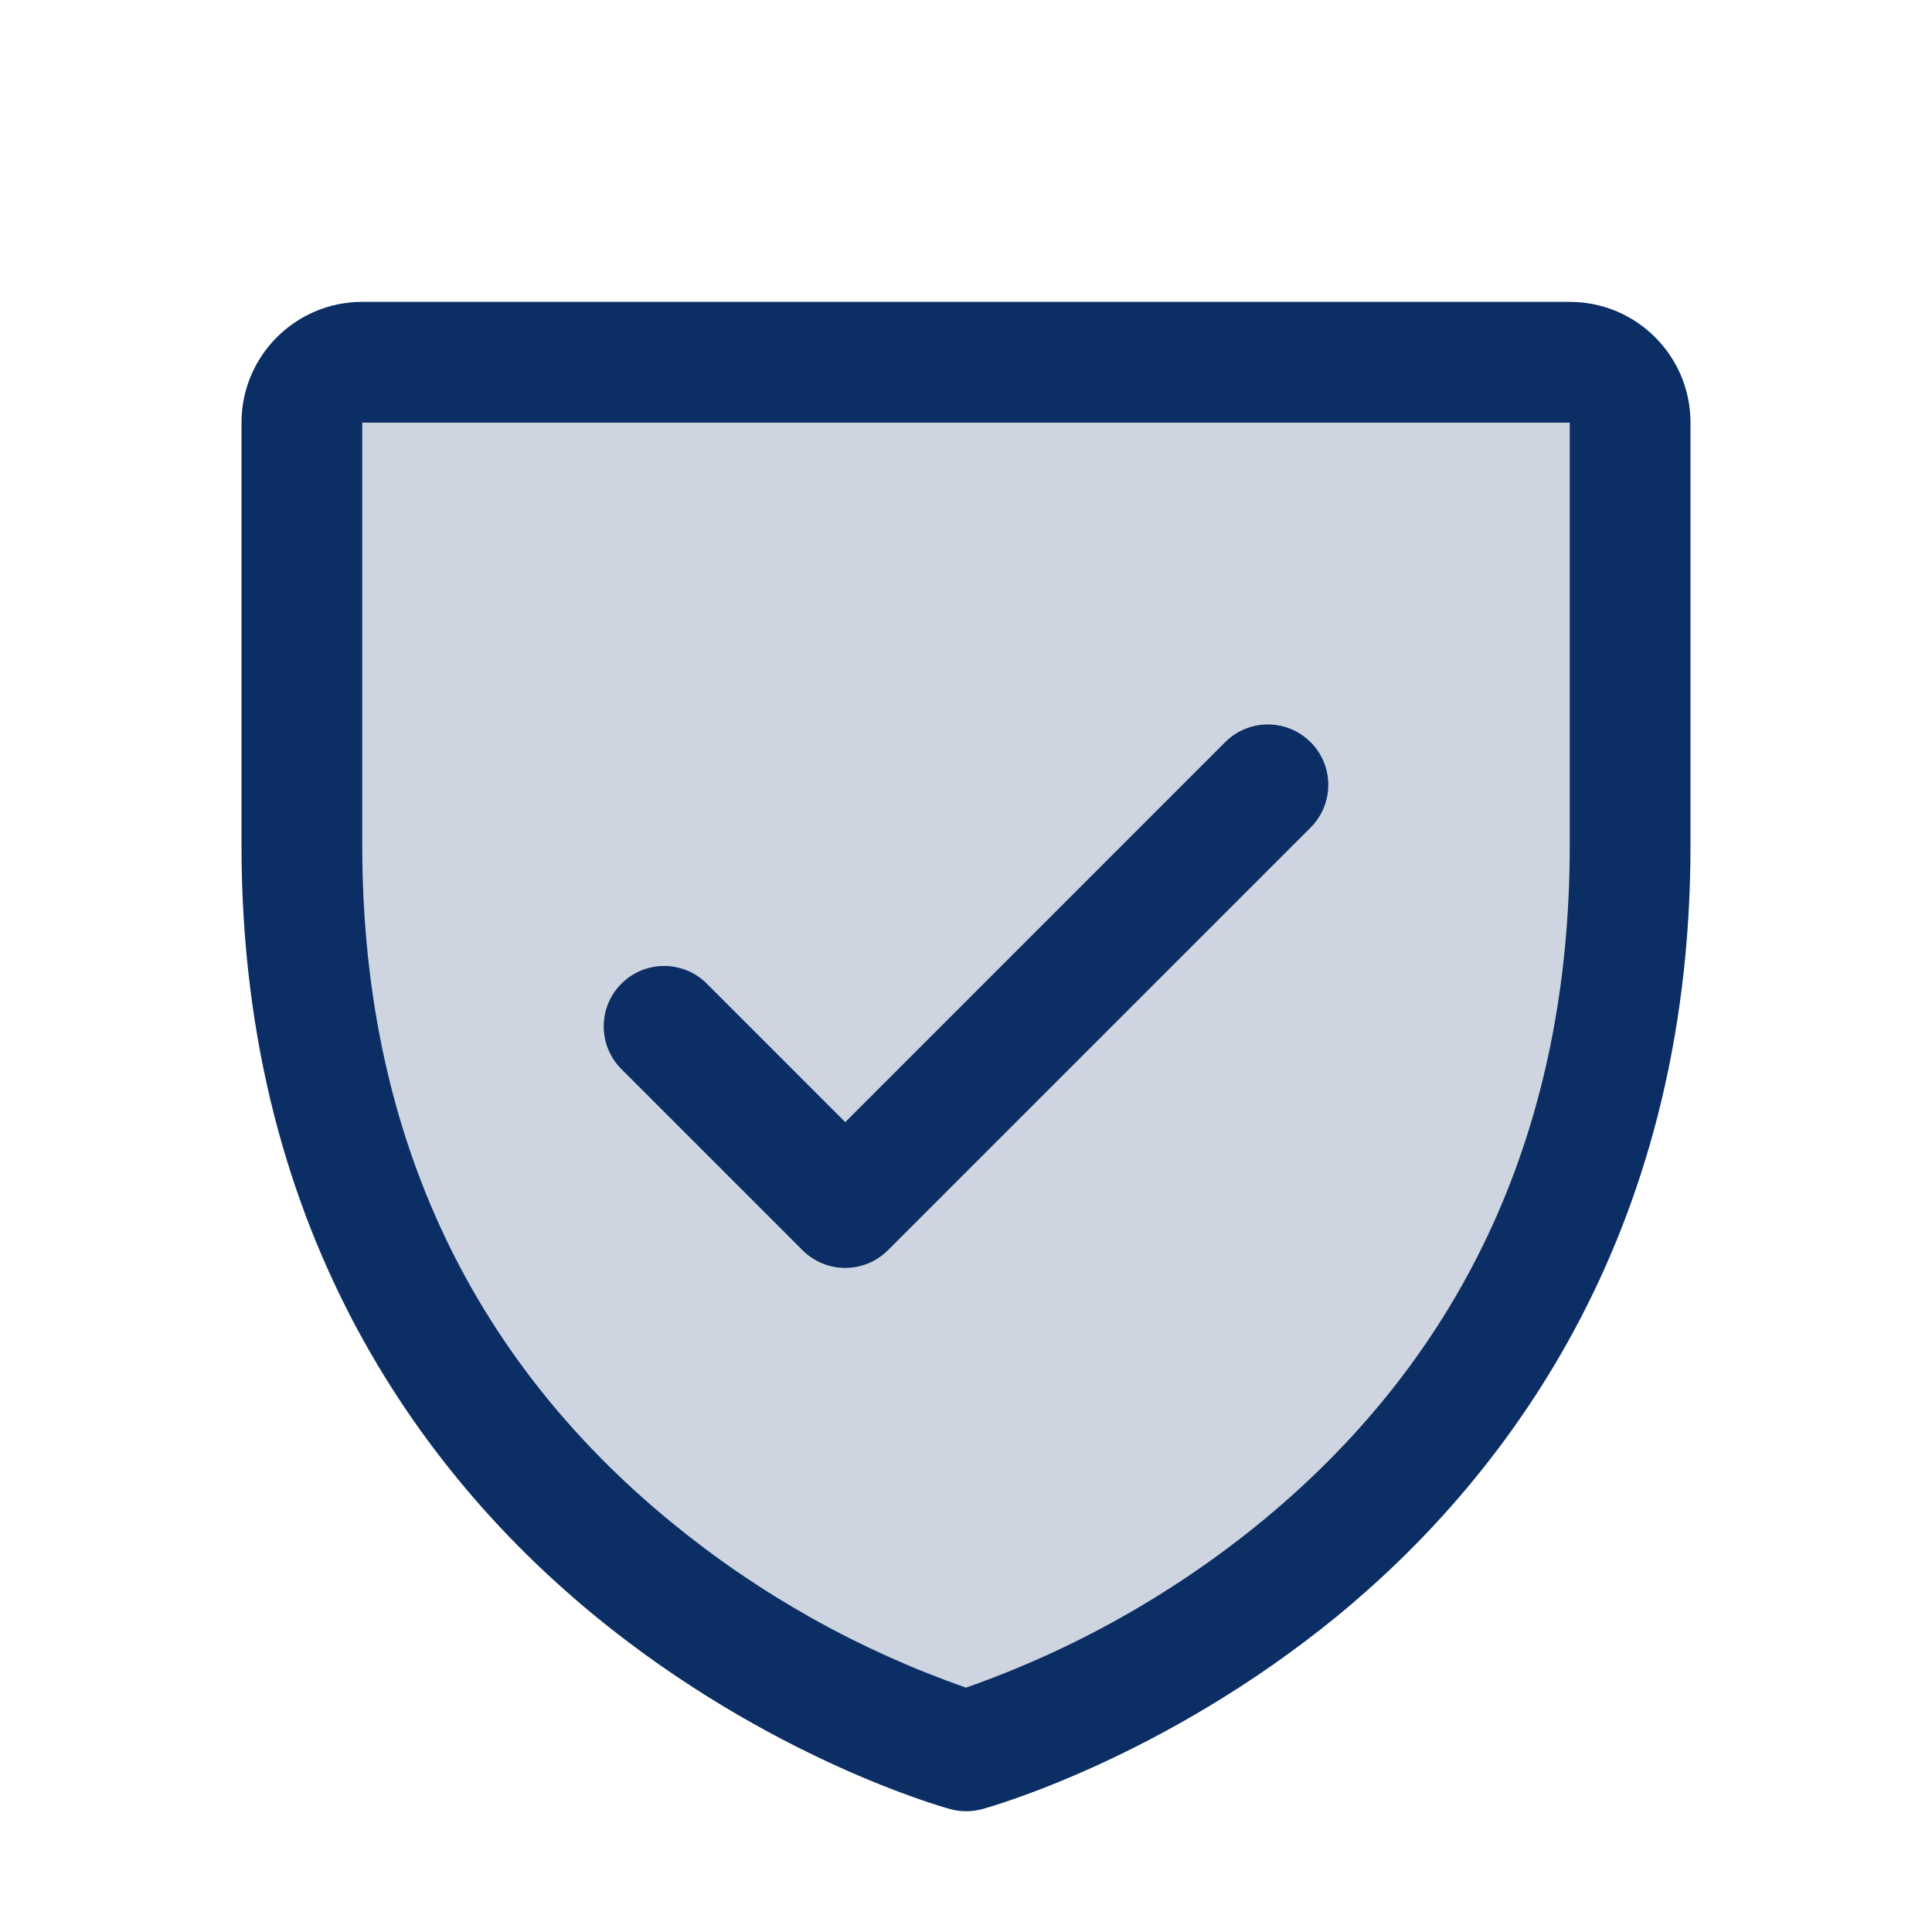
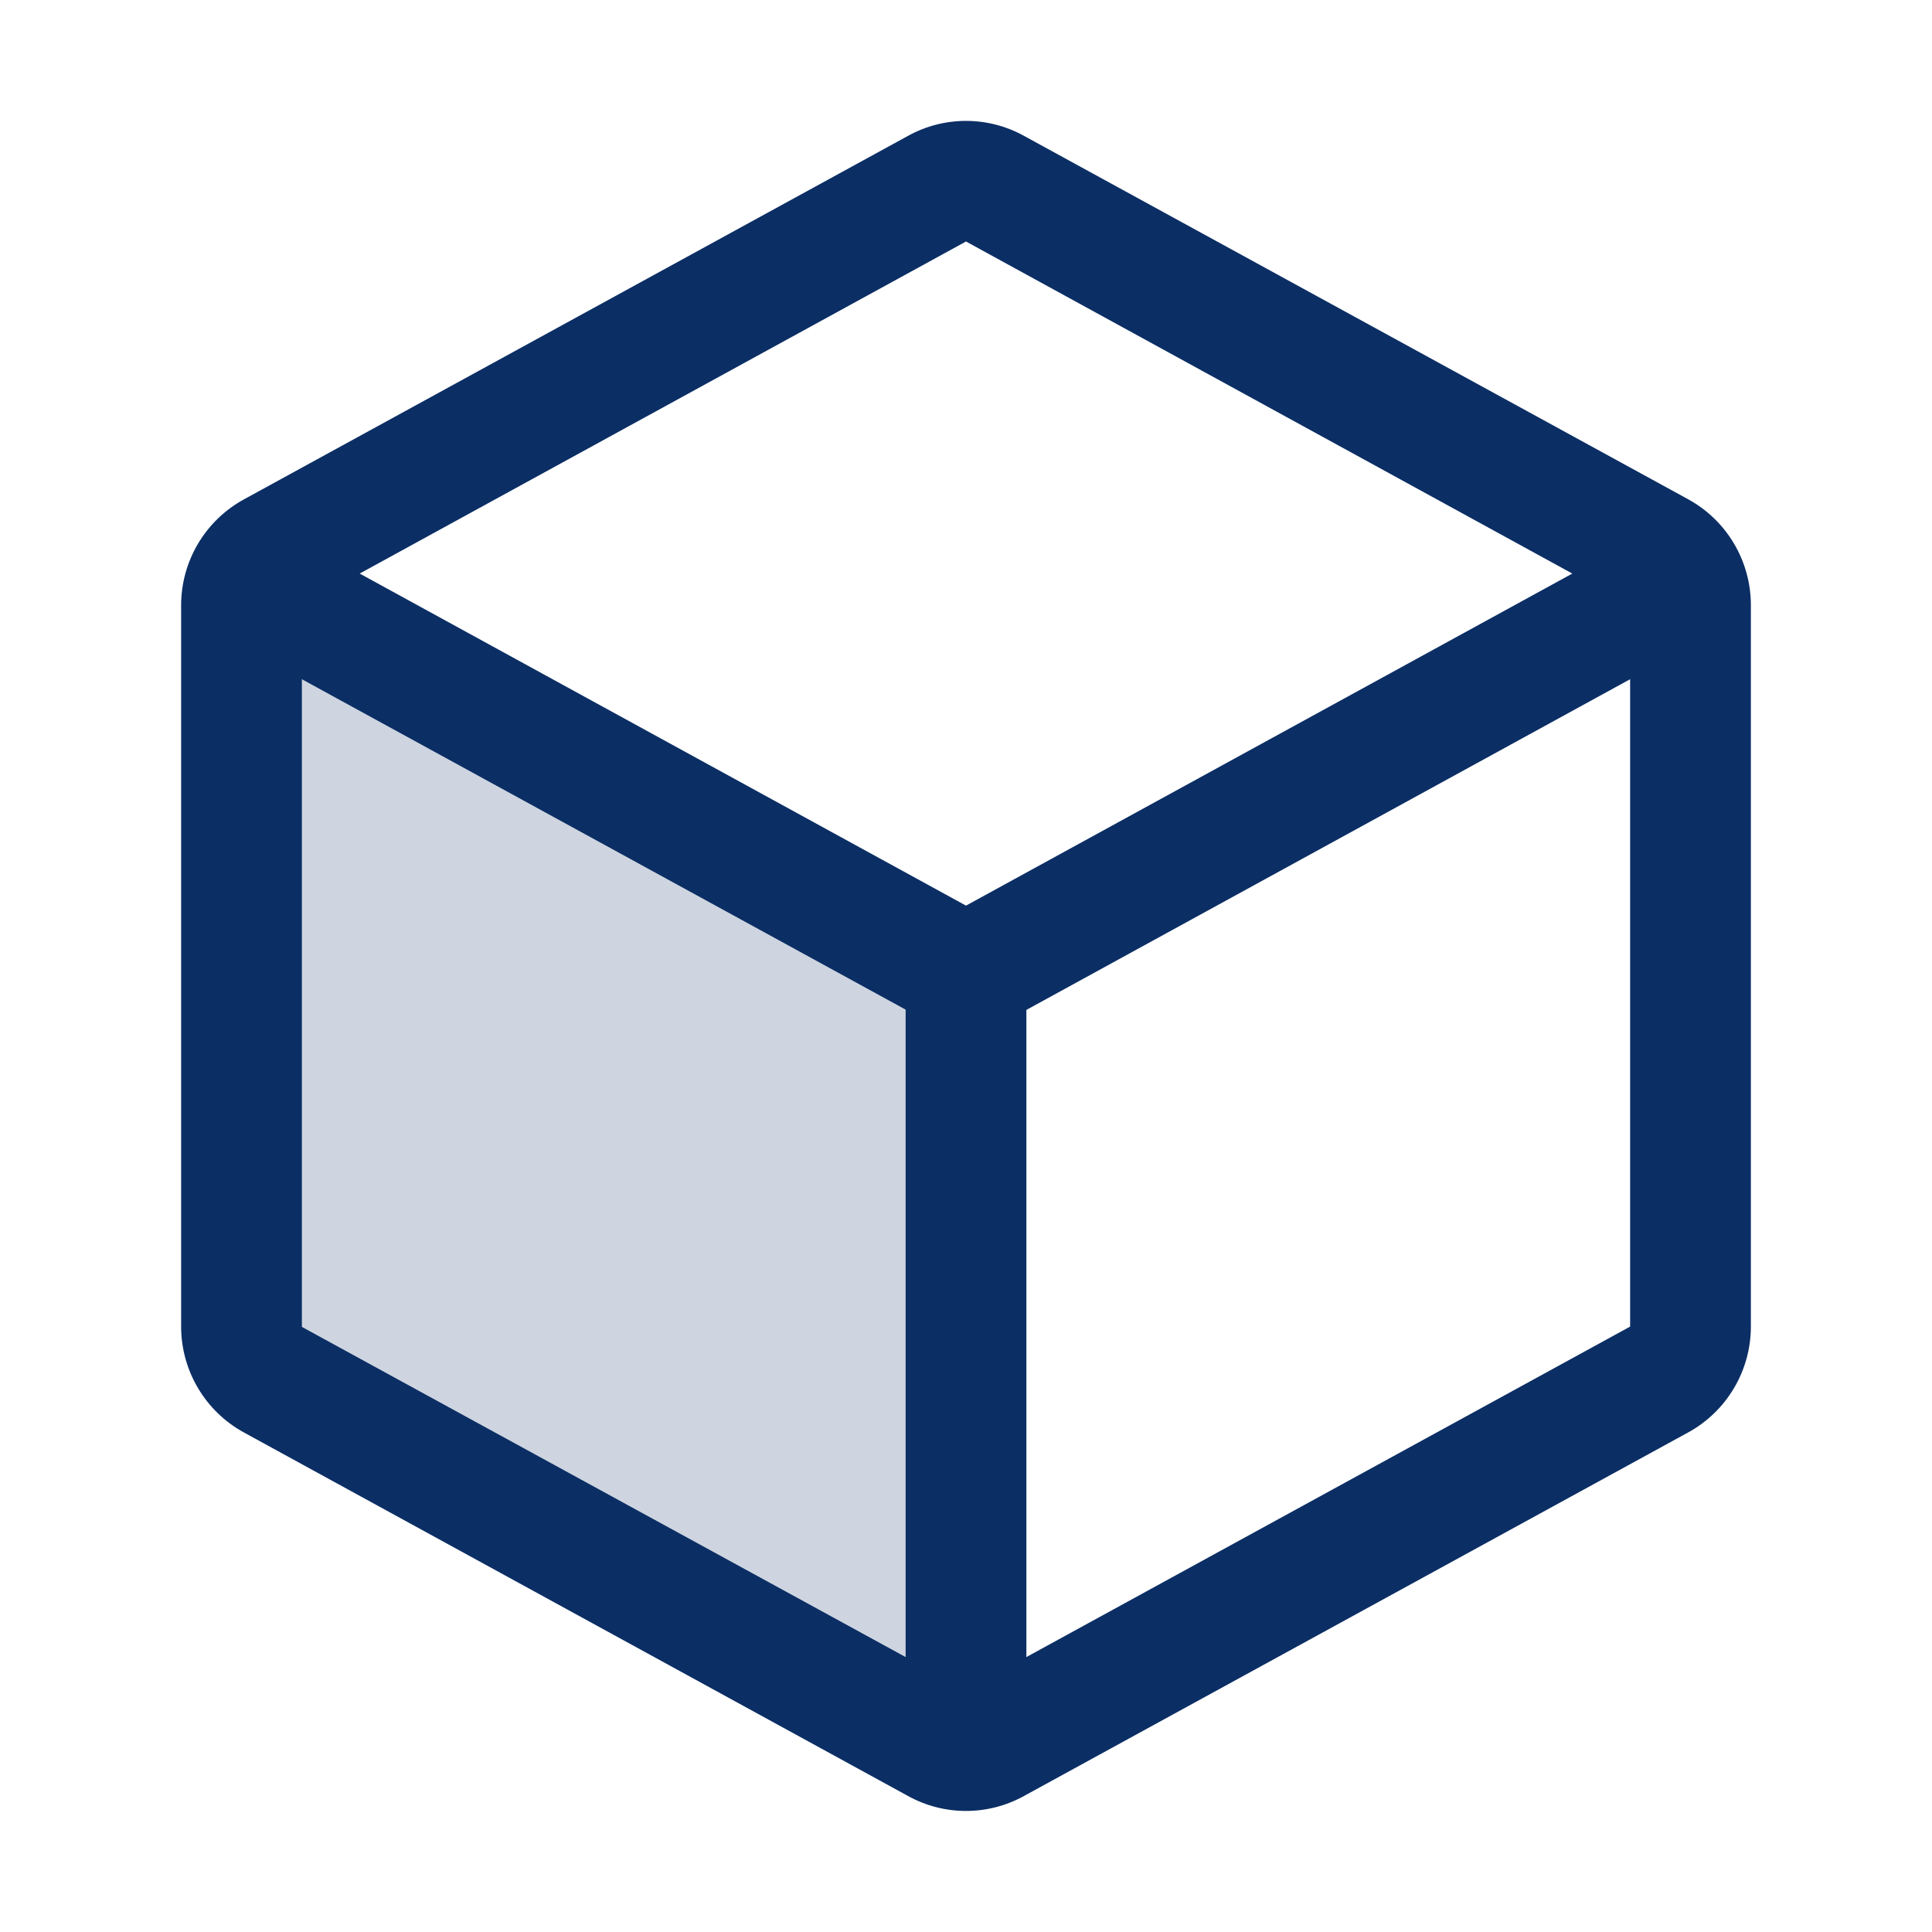
<svg xmlns="http://www.w3.org/2000/svg" viewBox="0 0 256 256" fill="#0B2E64">
-   <path d="M216,56v56c0,96-88,120-88,120S40,208,40,112V56a8,8,0,0,1,8-8H208A8,8,0,0,1,216,56Z" opacity="0.2" />
-   <path d="M208,40H48A16,16,0,0,0,32,56v56c0,52.72,25.52,84.67,46.93,102.19,23.06,18.86,46,25.26,47,25.53a8,8,0,0,0,4.2,0c1-.27,23.91-6.67,47-25.53C198.48,196.67,224,164.72,224,112V56A16,16,0,0,0,208,40Zm0,72c0,37.07-13.66,67.16-40.6,89.42A129.3,129.3,0,0,1,128,223.62a128.25,128.25,0,0,1-38.92-21.81C61.82,179.51,48,149.3,48,112l0-56,160,0ZM82.34,141.66a8,8,0,0,1,11.32-11.32L112,148.69l50.34-50.35a8,8,0,0,1,11.32,11.32l-56,56a8,8,0,0,1-11.32,0Z" />
+   <path d="M128,129.09V232a8,8,0,0,1-3.84-1l-88-48.16a8,8,0,0,1-4.16-7V80.2a8,8,0,0,1,.7-3.27Z" opacity="0.2" />
+   <path d="M223.68,66.15,135.68,18h0a15.88,15.88,0,0,0-15.36,0l-88,48.17a16,16,0,0,0-8.32,14v95.64a16,16,0,0,0,8.32,14l88,48.17a15.88,15.88,0,0,0,15.36,0l88-48.17a16,16,0,0,0,8.32-14V80.18A16,16,0,0,0,223.68,66.15ZM128,32h0l80.34,44L128,120,47.66,76ZM40,90l80,43.78v85.79L40,175.82Zm96,129.57V133.82L216,90v85.78Z" />
</svg>
